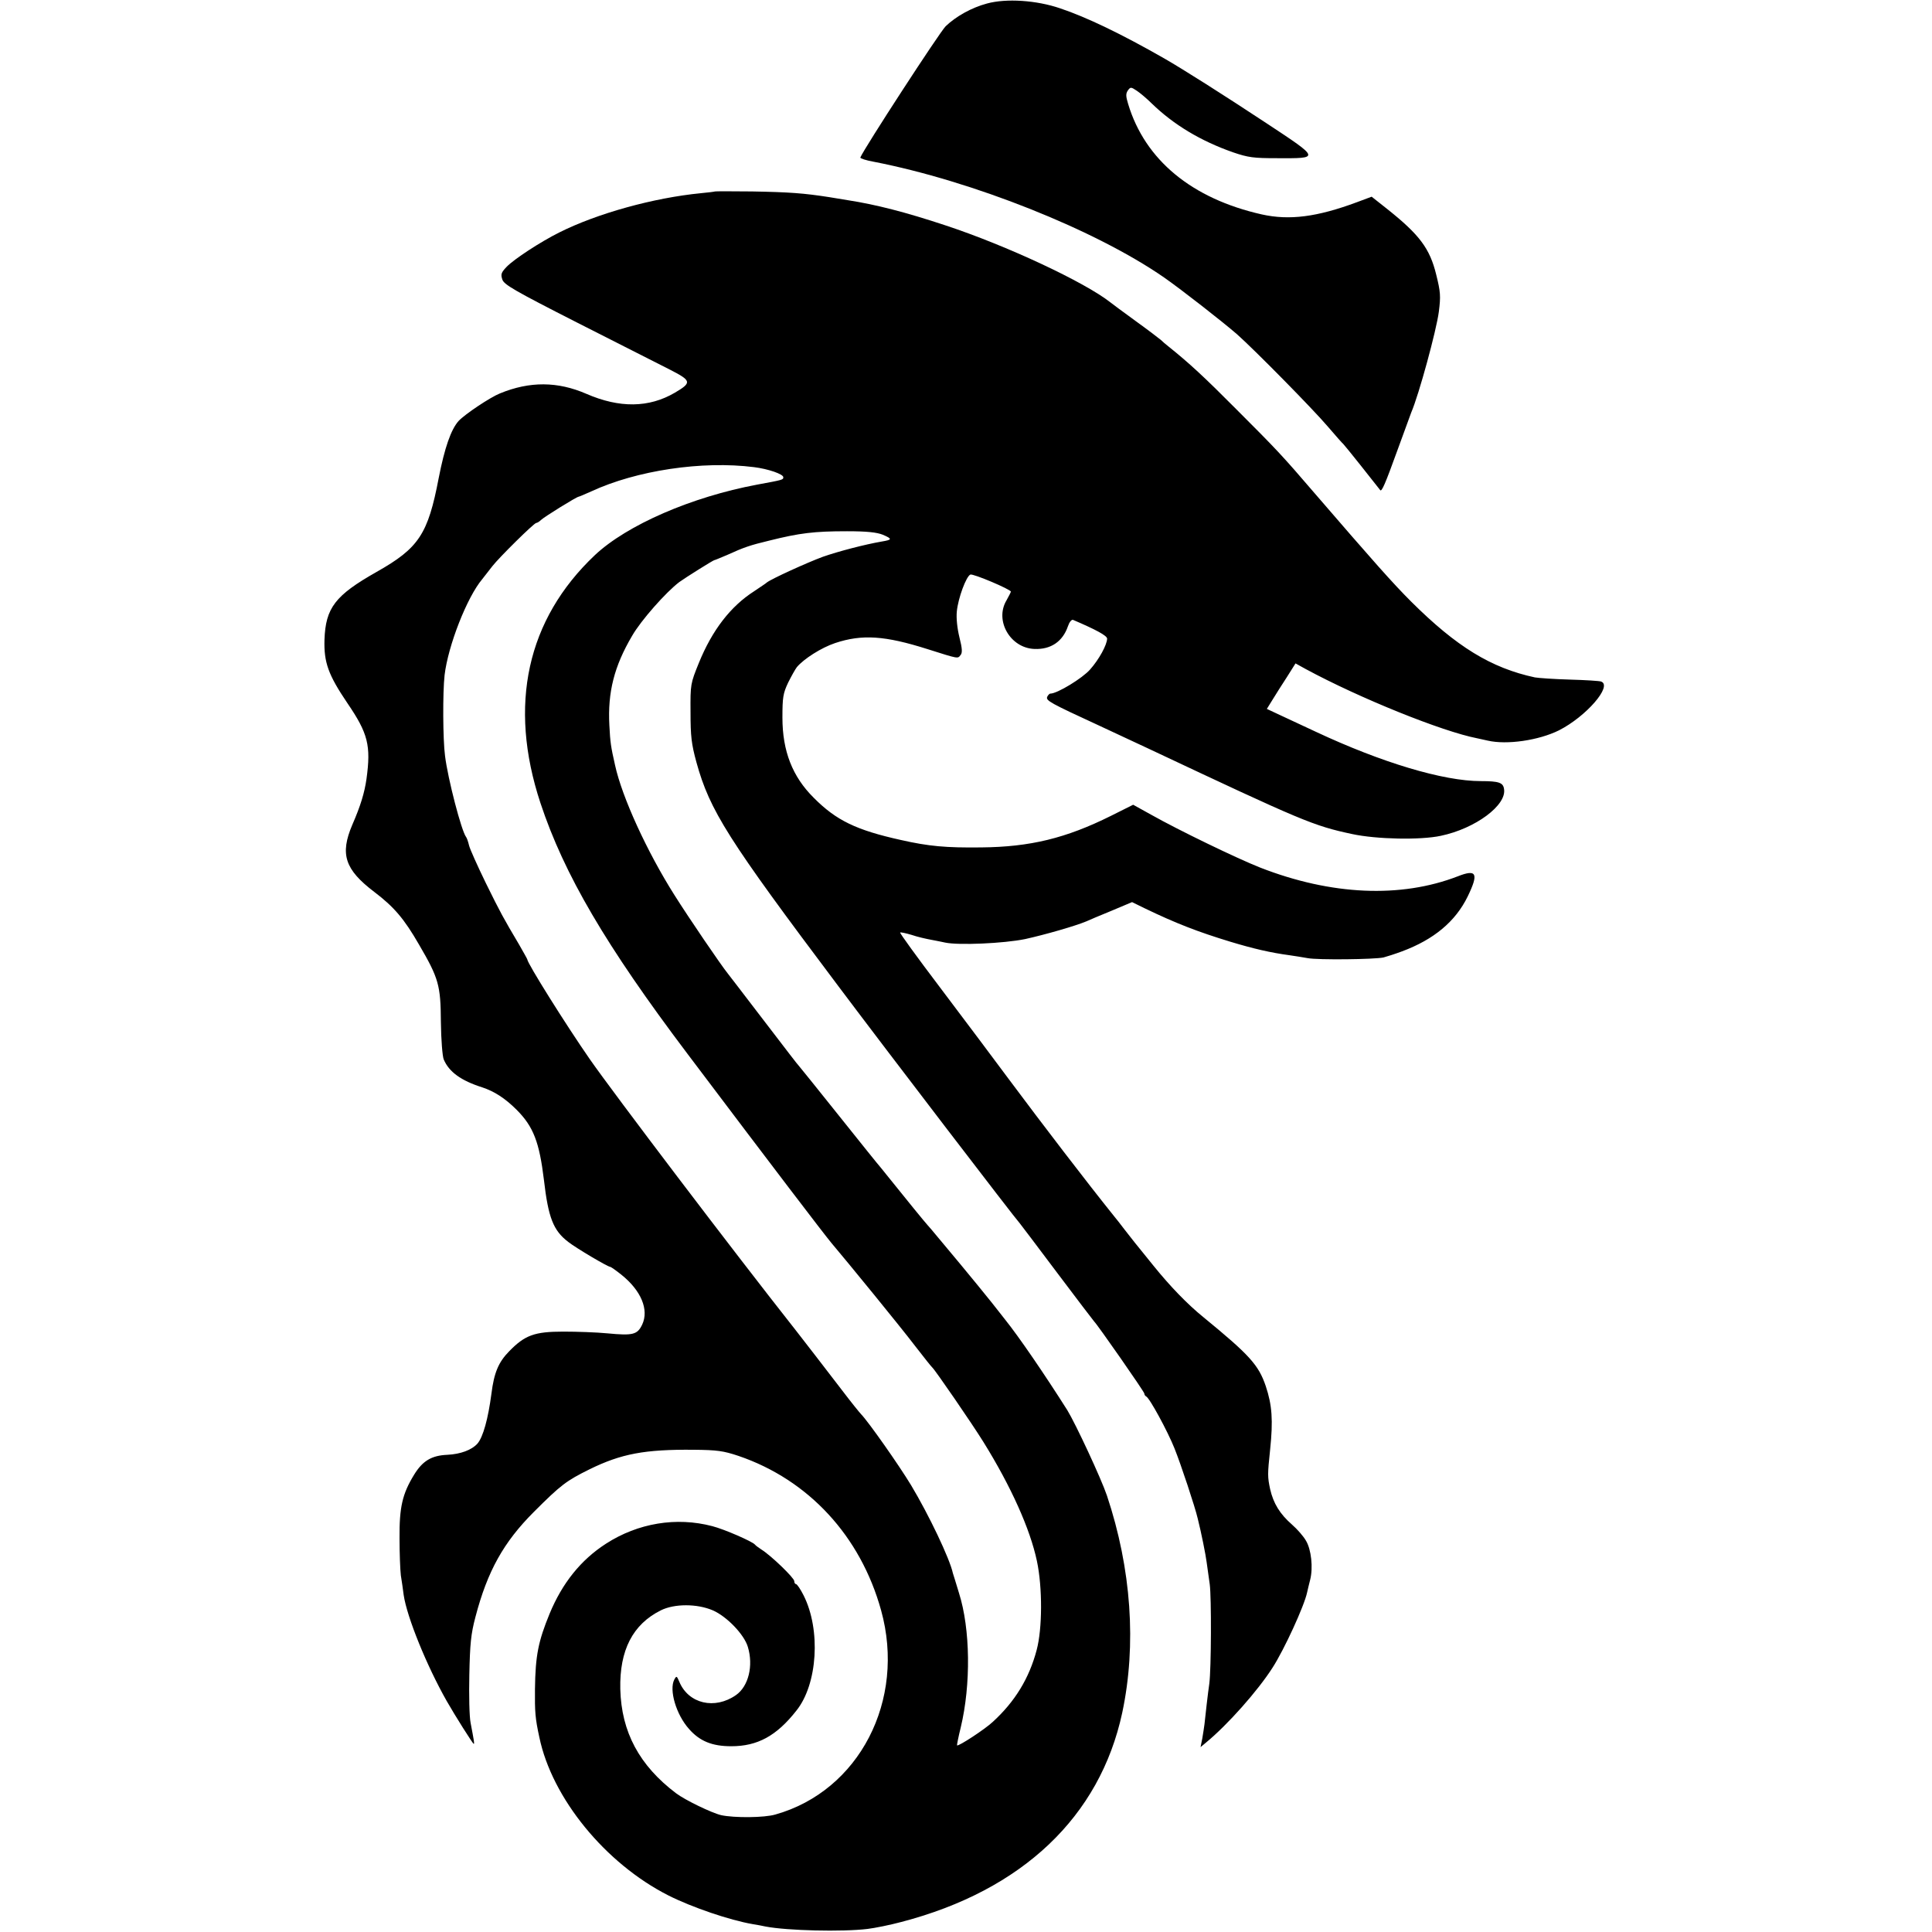
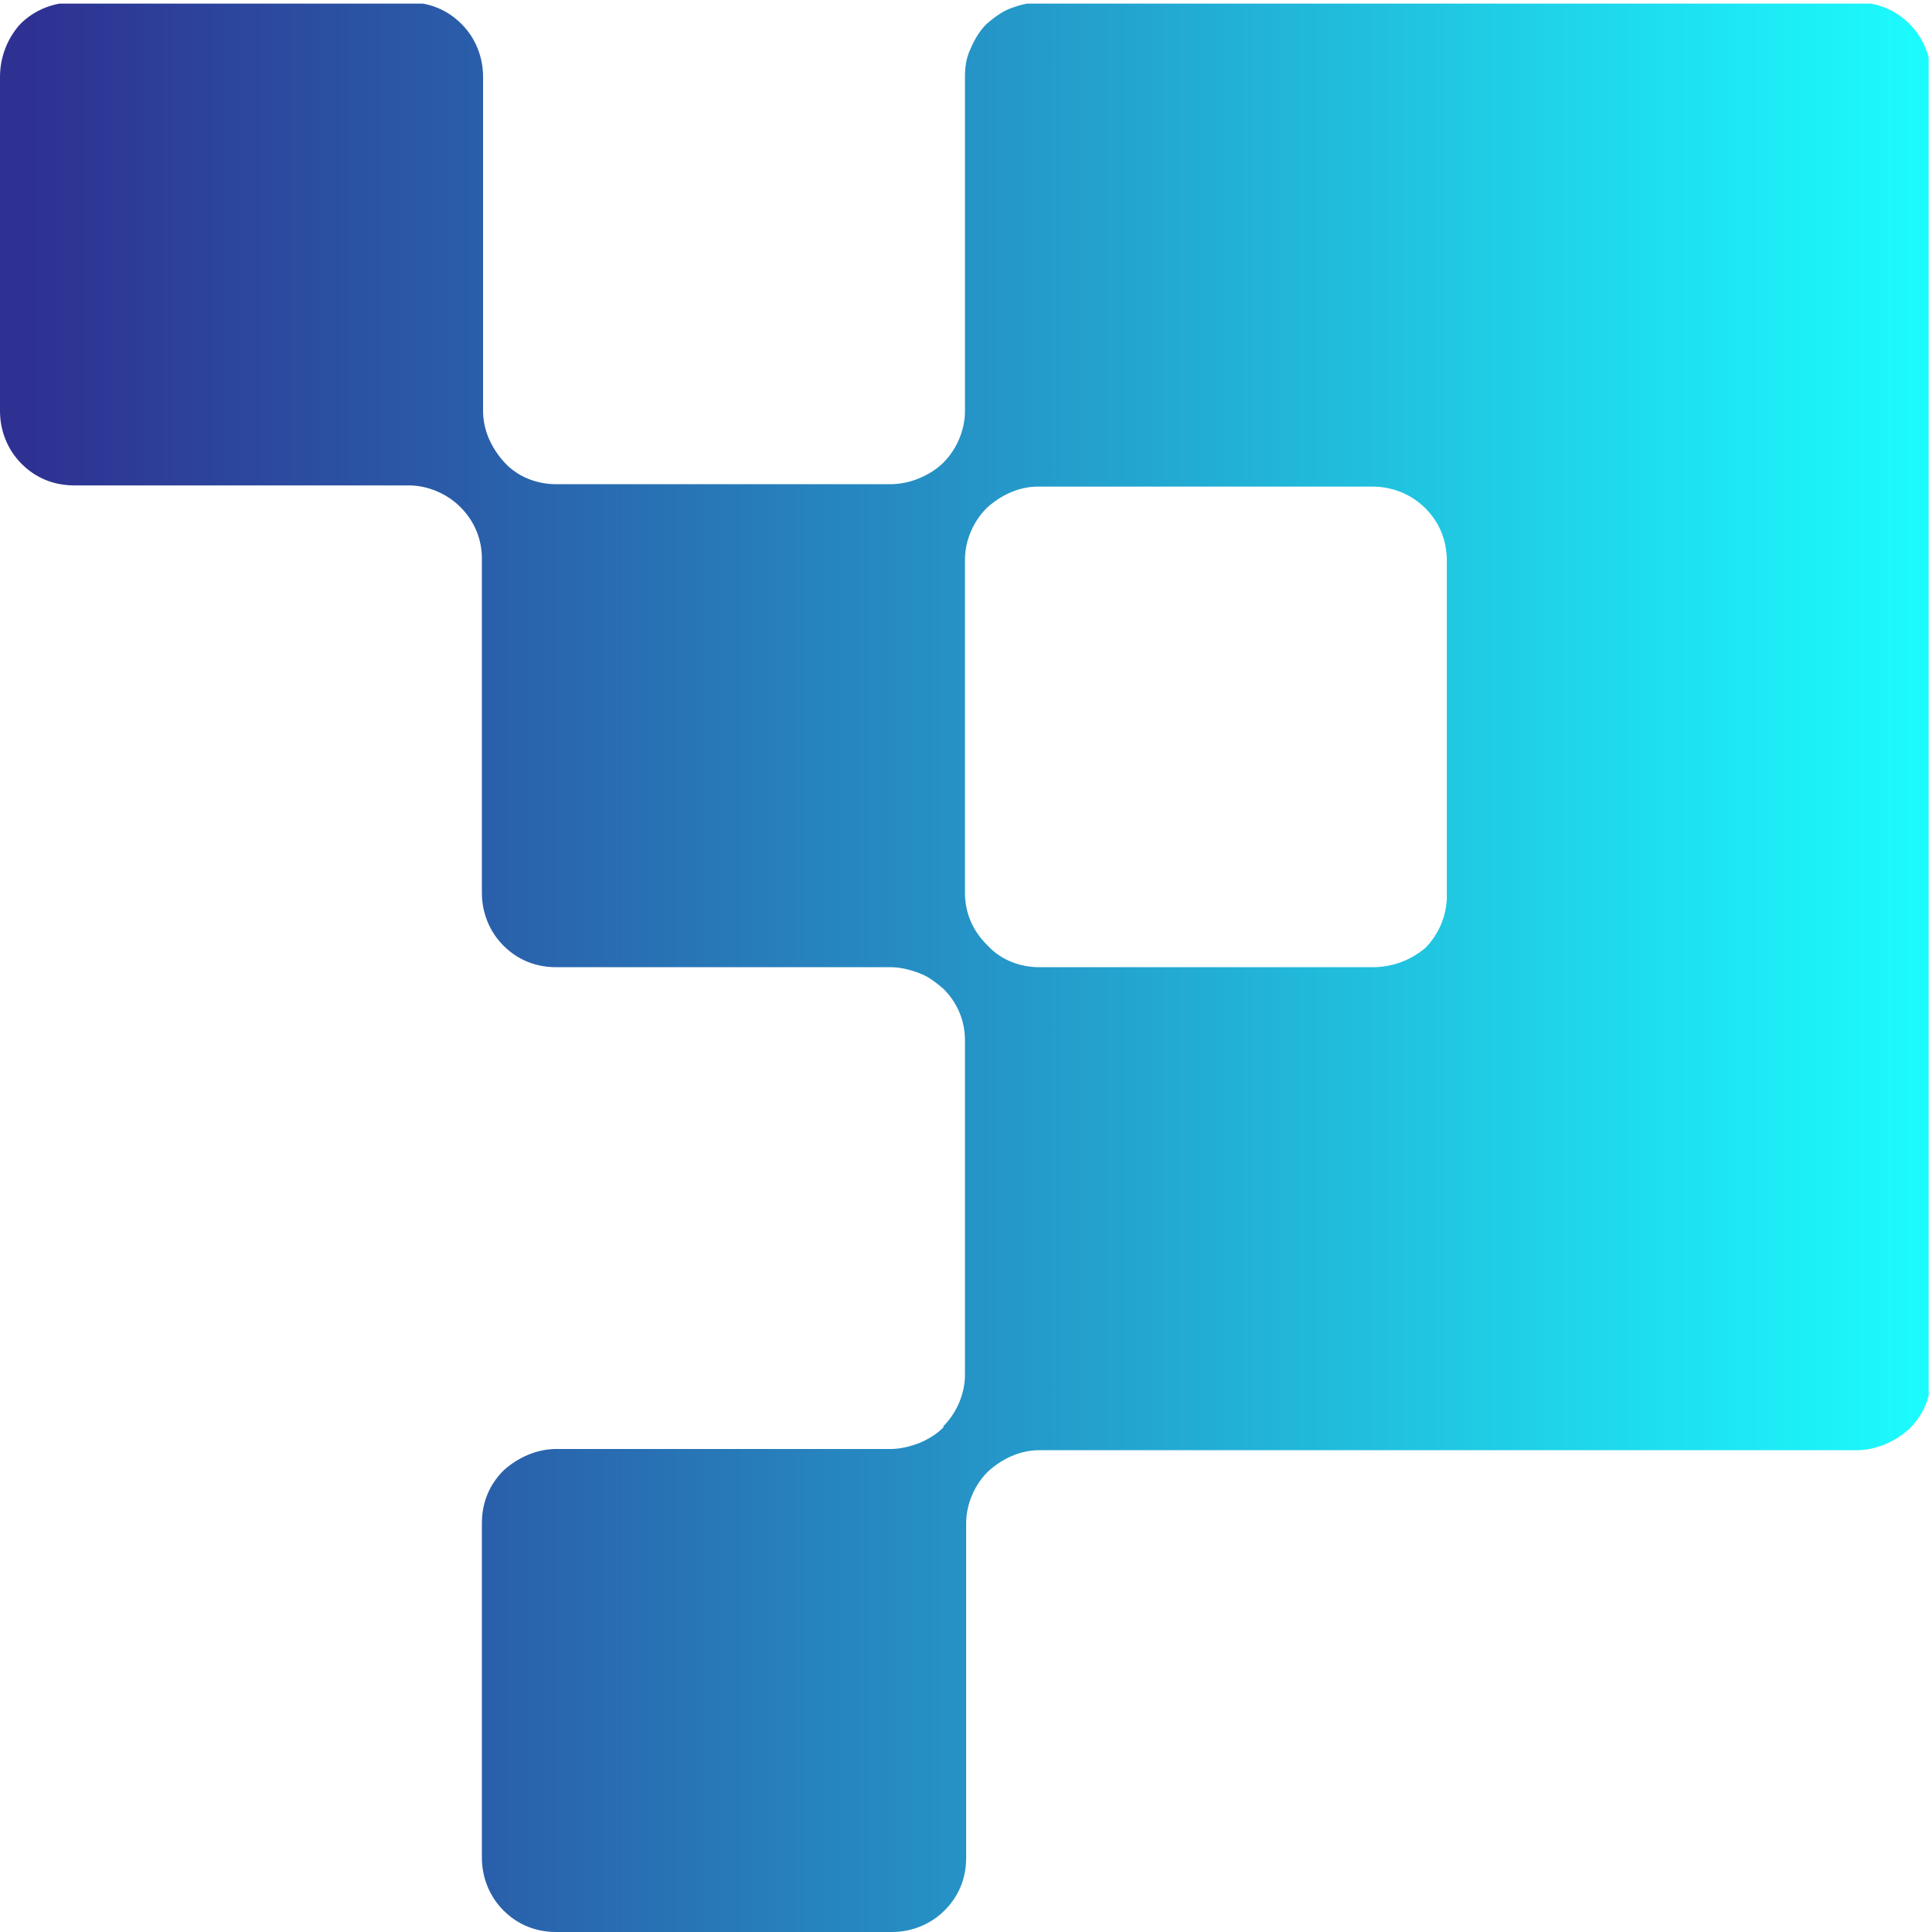
- <svg xmlns="http://www.w3.org/2000/svg" version="1.0" width="883pt" height="883pt" viewBox="0 0 883 883" preserveAspectRatio="xMidYMid meet">
-   <g transform="translate(0,883) scale(0.1,-0.1)" fill="#000000" stroke="none">
-     <path d="M4511 8814 c-71 -19 -142 -59 -189 -104 -28 -28 -374 -560 -390 -600 -1 -4 26 -13 60 -19 453 -88 1015 -312 1328 -529 83 -58 267 -202 334 -260 85 -76 347 -342 415 -422 35 -41 67 -77 71 -80 5 -4 146 -181 168 -210 7 -9 23 28 78 180 31 85 60 164 64 175 35 81 115 375 126 460 9 71 8 90 -12 170 -29 119 -76 182 -223 299 l-72 57 -67 -25 c-183 -68 -309 -84 -435 -56 -320 72 -534 249 -611 505 -11 36 -11 47 -1 62 12 16 14 16 41 -2 15 -10 46 -36 68 -58 100 -97 223 -171 371 -223 70 -24 95 -27 200 -27 199 -1 200 -3 -47 160 -197 130 -380 246 -467 296 -196 112 -356 189 -476 229 -108 37 -246 46 -334 22z" />
-     <path d="M3268 7955 c-2 -1 -31 -5 -65 -8 -215 -21 -473 -92 -648 -180 -86 -43 -205 -121 -239 -156 -26 -27 -28 -35 -20 -59 8 -23 56 -51 339 -195 182 -92 371 -188 422 -214 104 -53 107 -61 27 -108 -118 -69 -252 -71 -404 -5 -131 57 -259 58 -395 2 -45 -18 -160 -95 -189 -126 -35 -39 -64 -123 -91 -261 -49 -257 -91 -320 -284 -429 -189 -107 -233 -164 -238 -310 -3 -103 17 -160 105 -290 94 -138 108 -193 87 -346 -9 -63 -27 -123 -65 -210 -57 -134 -34 -204 100 -306 91 -69 137 -123 205 -241 90 -154 99 -186 100 -353 1 -82 7 -157 13 -172 24 -57 79 -97 177 -128 54 -18 103 -49 156 -102 77 -77 104 -148 125 -321 20 -173 43 -231 111 -283 37 -29 181 -114 192 -114 3 0 26 -16 51 -36 90 -72 127 -160 95 -228 -22 -46 -42 -51 -158 -40 -51 5 -141 8 -202 8 -132 0 -176 -16 -248 -90 -49 -50 -69 -98 -81 -194 -15 -114 -38 -198 -64 -228 -26 -29 -77 -48 -137 -51 -73 -3 -114 -28 -153 -92 -53 -87 -67 -147 -66 -289 0 -69 3 -145 6 -170 4 -25 10 -65 13 -90 15 -101 105 -323 197 -485 37 -65 119 -195 123 -195 4 0 2 10 -14 95 -6 28 -8 127 -6 220 3 141 7 186 28 265 55 210 129 342 267 480 124 124 148 142 255 195 145 71 252 91 475 89 108 -1 136 -5 205 -28 320 -109 558 -366 652 -706 114 -411 -100 -825 -483 -933 -50 -15 -188 -16 -248 -3 -43 10 -165 69 -206 100 -168 127 -250 280 -255 476 -4 178 57 296 185 360 62 31 166 31 238 0 64 -28 143 -110 160 -167 26 -86 3 -180 -54 -220 -97 -68 -217 -40 -259 60 -12 28 -13 29 -23 11 -25 -47 8 -160 67 -226 49 -56 106 -79 193 -79 120 0 207 47 298 163 97 121 112 369 33 526 -14 28 -30 52 -35 52 -4 0 -8 6 -8 14 0 14 -105 116 -150 144 -14 9 -27 19 -30 23 -12 14 -140 70 -195 84 -164 43 -339 14 -485 -80 -115 -74 -200 -180 -258 -320 -52 -127 -65 -191 -67 -345 -1 -103 1 -133 20 -220 58 -279 302 -577 590 -723 107 -54 280 -113 385 -131 19 -3 46 -8 59 -11 99 -19 351 -25 466 -11 33 4 103 18 155 32 552 144 907 481 1009 956 66 310 42 658 -70 993 -26 77 -143 328 -181 390 -104 164 -220 334 -285 415 -6 8 -33 42 -59 75 -26 33 -91 112 -143 175 -53 63 -105 126 -116 139 -11 14 -27 32 -35 41 -12 13 -97 117 -190 233 -8 11 -20 24 -25 31 -6 6 -91 112 -190 236 -99 124 -182 227 -185 230 -6 6 -39 49 -189 245 -67 88 -128 167 -135 176 -30 37 -176 251 -244 359 -124 196 -239 446 -271 593 -19 84 -22 103 -26 183 -8 150 22 269 104 408 40 70 155 200 216 246 26 19 155 100 160 100 3 0 28 11 57 23 79 36 106 45 193 66 140 35 206 43 356 43 92 0 136 -5 164 -16 44 -19 43 -23 -5 -31 -76 -13 -199 -45 -270 -70 -73 -27 -235 -101 -255 -117 -5 -5 -32 -22 -58 -40 -108 -69 -192 -178 -253 -328 -38 -94 -39 -97 -38 -225 0 -110 4 -145 27 -229 61 -221 144 -352 647 -1021 228 -304 816 -1072 830 -1085 3 -3 79 -104 170 -225 91 -121 168 -222 171 -225 14 -13 229 -321 229 -329 0 -5 4 -11 8 -13 15 -5 99 -160 130 -238 29 -72 94 -268 106 -320 16 -63 37 -168 41 -201 3 -19 9 -64 14 -100 8 -59 7 -386 -2 -454 -6 -40 -19 -154 -22 -185 -2 -14 -6 -43 -10 -65 l-8 -40 24 20 c100 82 238 238 305 343 53 82 145 282 158 344 3 13 9 39 14 58 14 55 5 138 -19 178 -11 20 -40 53 -64 74 -56 49 -85 97 -100 162 -12 57 -12 67 0 181 14 134 9 203 -20 290 -33 97 -74 142 -285 315 -73 59 -153 142 -228 235 -93 115 -91 112 -132 165 -19 25 -40 52 -47 60 -127 158 -326 418 -484 630 -136 182 -116 156 -318 424 -100 132 -179 241 -177 244 3 2 26 -3 53 -11 26 -9 66 -18 88 -22 22 -4 51 -10 65 -13 61 -13 267 -4 365 16 91 20 230 60 280 81 11 5 62 27 114 48 l95 40 55 -27 c145 -70 246 -109 394 -154 106 -32 183 -50 272 -62 22 -3 58 -9 81 -13 46 -9 305 -6 347 3 15 4 53 16 85 28 145 54 244 136 300 251 51 105 41 126 -45 92 -261 -101 -579 -87 -904 40 -106 42 -371 170 -497 241 l-83 46 -102 -51 c-205 -102 -369 -142 -592 -144 -161 -2 -240 5 -368 34 -203 45 -295 89 -398 193 -97 96 -143 213 -143 366 0 93 3 111 26 160 15 30 33 62 40 71 32 38 112 89 175 110 123 41 228 34 423 -28 142 -45 137 -44 150 -27 9 10 8 30 -5 81 -10 41 -15 87 -12 118 6 62 43 161 62 169 13 5 185 -68 185 -78 0 -3 -9 -20 -20 -40 -55 -92 17 -218 128 -222 75 -3 129 34 153 104 6 18 16 31 23 29 103 -44 156 -72 156 -86 -1 -29 -37 -95 -78 -141 -35 -40 -150 -110 -181 -110 -5 0 -11 -7 -15 -15 -6 -17 11 -27 239 -132 83 -39 184 -86 225 -105 705 -332 752 -352 930 -390 112 -24 312 -28 405 -8 158 33 302 140 289 214 -4 29 -23 36 -106 36 -172 0 -454 85 -753 225 -55 26 -128 60 -163 76 l-62 29 26 42 c15 24 44 71 66 104 l39 62 47 -26 c246 -133 623 -285 782 -316 14 -3 36 -8 50 -11 87 -20 232 1 325 47 124 63 246 203 193 223 -7 3 -71 7 -143 9 -71 2 -143 7 -160 10 -200 43 -358 140 -565 346 -85 85 -171 182 -441 495 -150 175 -177 203 -359 385 -144 145 -213 209 -309 286 -13 10 -29 24 -35 30 -7 6 -59 46 -116 87 -58 42 -109 80 -115 85 -118 93 -475 260 -754 352 -181 60 -317 95 -446 115 -11 2 -49 8 -85 14 -116 18 -182 23 -352 26 -92 1 -169 1 -170 0z m178 -1260 c65 -8 134 -32 134 -46 0 -12 -1 -12 -120 -34 -299 -56 -594 -184 -741 -322 -311 -294 -397 -685 -249 -1133 108 -326 299 -652 671 -1145 408 -541 618 -816 659 -866 71 -85 72 -86 197 -239 65 -80 150 -185 188 -235 38 -49 72 -92 76 -95 12 -10 182 -257 234 -341 126 -203 213 -397 244 -543 26 -122 25 -310 -1 -407 -34 -129 -99 -236 -201 -329 -35 -33 -157 -113 -163 -107 -1 1 6 38 17 82 47 196 44 450 -8 614 -14 47 -27 88 -28 91 -14 66 -110 267 -191 402 -57 94 -195 290 -228 324 -6 6 -45 54 -86 108 -75 98 -191 248 -213 276 -292 370 -832 1082 -942 1240 -109 157 -285 438 -285 455 0 2 -17 32 -37 67 -74 125 -85 145 -153 283 -38 78 -72 154 -76 170 -4 17 -10 35 -14 40 -21 27 -83 265 -96 370 -10 75 -11 291 -2 370 16 134 102 355 172 438 11 14 32 41 46 59 31 40 191 198 201 198 4 0 14 6 21 13 14 14 164 107 173 107 2 0 28 11 57 24 207 96 507 141 744 111z" />
+ <svg xmlns="http://www.w3.org/2000/svg" xmlns:xlink="http://www.w3.org/1999/xlink" version="1.1" id="Layer_1" x="0px" y="0px" viewBox="0 0 161 161.2" style="enable-background:new 0 0 161 161.2;" xml:space="preserve">
+   <style type="text/css">
+ 	.st0{display:none;fill:#1D1E2C;}
+ 	.st1{clip-path:url(#SVGID_00000170971689535849075830000010929052805999823286_);}
+ 	.st2{fill:url(#SVGID_00000068642478826894219560000010492359894606147470_);}
+ </style>
+   <rect y="-33.8" class="st0" width="732.8" height="195" />
+   <g>
+     <defs>
+       <rect id="SVGID_1_" y="0.3" width="160.9" height="160.9" />
+     </defs>
+     <clipPath id="SVGID_00000023254029625290370630000016786290805200933259_">
+       <use xlink:href="#SVGID_1_" style="overflow:visible;" />
+     </clipPath>
+     <g style="clip-path:url(#SVGID_00000023254029625290370630000016786290805200933259_);">
+       <linearGradient id="SVGID_00000155868106187400050360000001472035556298192831_" gradientUnits="userSpaceOnUse" x1="2.528" y1="47.604" x2="163.551" y2="47.604" gradientTransform="matrix(1 0 0 -1 0 128.3404)">
+         <stop offset="0" style="stop-color:#2E3192" />
+         <stop offset="0.28" style="stop-color:#2968AF" />
+         <stop offset="0.93" style="stop-color:#1CF1F8" />
+         <stop offset="1" style="stop-color:#1BFFFF" />
+       </linearGradient>
+       <path style="fill:url(#SVGID_00000155868106187400050360000001472035556298192831_);" d="M80.5,6.4v27.9c0,1.6-0.7,3.2-1.8,4.3    c-0.6,0.6-1.3,1-2,1.3c-0.7,0.3-1.6,0.5-2.4,0.5H46.4c-1.6,0-3.2-0.6-4.3-1.8c-1.1-1.2-1.8-2.7-1.8-4.3V6.4c0-1.6-0.6-3.2-1.8-4.4    c-1.2-1.2-2.7-1.8-4.4-1.8h-28c-1.6,0-3.2,0.6-4.4,1.8C0.6,3.2,0,4.8,0,6.4v27.9c0,1.6,0.6,3.2,1.8,4.4c1.2,1.2,2.7,1.8,4.4,1.8    h27.9c1.6,0,3.2,0.7,4.3,1.8c1.2,1.2,1.8,2.7,1.8,4.3v27.9c0,1.6,0.6,3.2,1.8,4.4c1.2,1.2,2.7,1.8,4.4,1.8h27.9    c0.8,0,1.6,0.2,2.4,0.5c0.8,0.3,1.4,0.8,2,1.3c1.2,1.2,1.8,2.7,1.8,4.3v27.9c0,1.6-0.7,3.2-1.8,4.3v0.1c-0.6,0.6-1.3,1-2,1.3    c-0.8,0.3-1.6,0.5-2.4,0.5H46.4c-1.6,0-3.2,0.7-4.4,1.8c-1.2,1.2-1.8,2.7-1.8,4.4v27.9c0,1.6,0.6,3.2,1.8,4.4    c1.2,1.2,2.7,1.8,4.4,1.8h28c1.6,0,3.2-0.6,4.4-1.8c1.2-1.2,1.8-2.7,1.8-4.4v-27.9c0-1.6,0.7-3.2,1.8-4.3c1.2-1.1,2.7-1.8,4.3-1.8    h68.2c1.6,0,3.2-0.7,4.4-1.8c1.2-1.2,1.8-2.7,1.8-4.4V6.4c0-1.6-0.6-3.2-1.8-4.4c-1.2-1.2-2.7-1.8-4.4-1.8H86.7    c-0.8,0-1.6,0.2-2.4,0.5c-0.8,0.3-1.4,0.8-2,1.3c-0.6,0.6-1,1.3-1.3,2C80.6,4.8,80.5,5.6,80.5,6.4z M114.5,80.7H86.7    c-1.6,0-3.2-0.6-4.3-1.8l-0.1-0.1c-1.2-1.2-1.8-2.7-1.8-4.3V46.7c0-1.6,0.7-3.2,1.8-4.3c1.2-1.1,2.7-1.8,4.3-1.8h27.9    c1.6,0,3.2,0.6,4.4,1.8c1.2,1.2,1.8,2.7,1.8,4.4v28c0,1.6-0.7,3.2-1.8,4.3C117.7,80.1,116.2,80.7,114.5,80.7z" />
+     </g>
  </g>
</svg>
